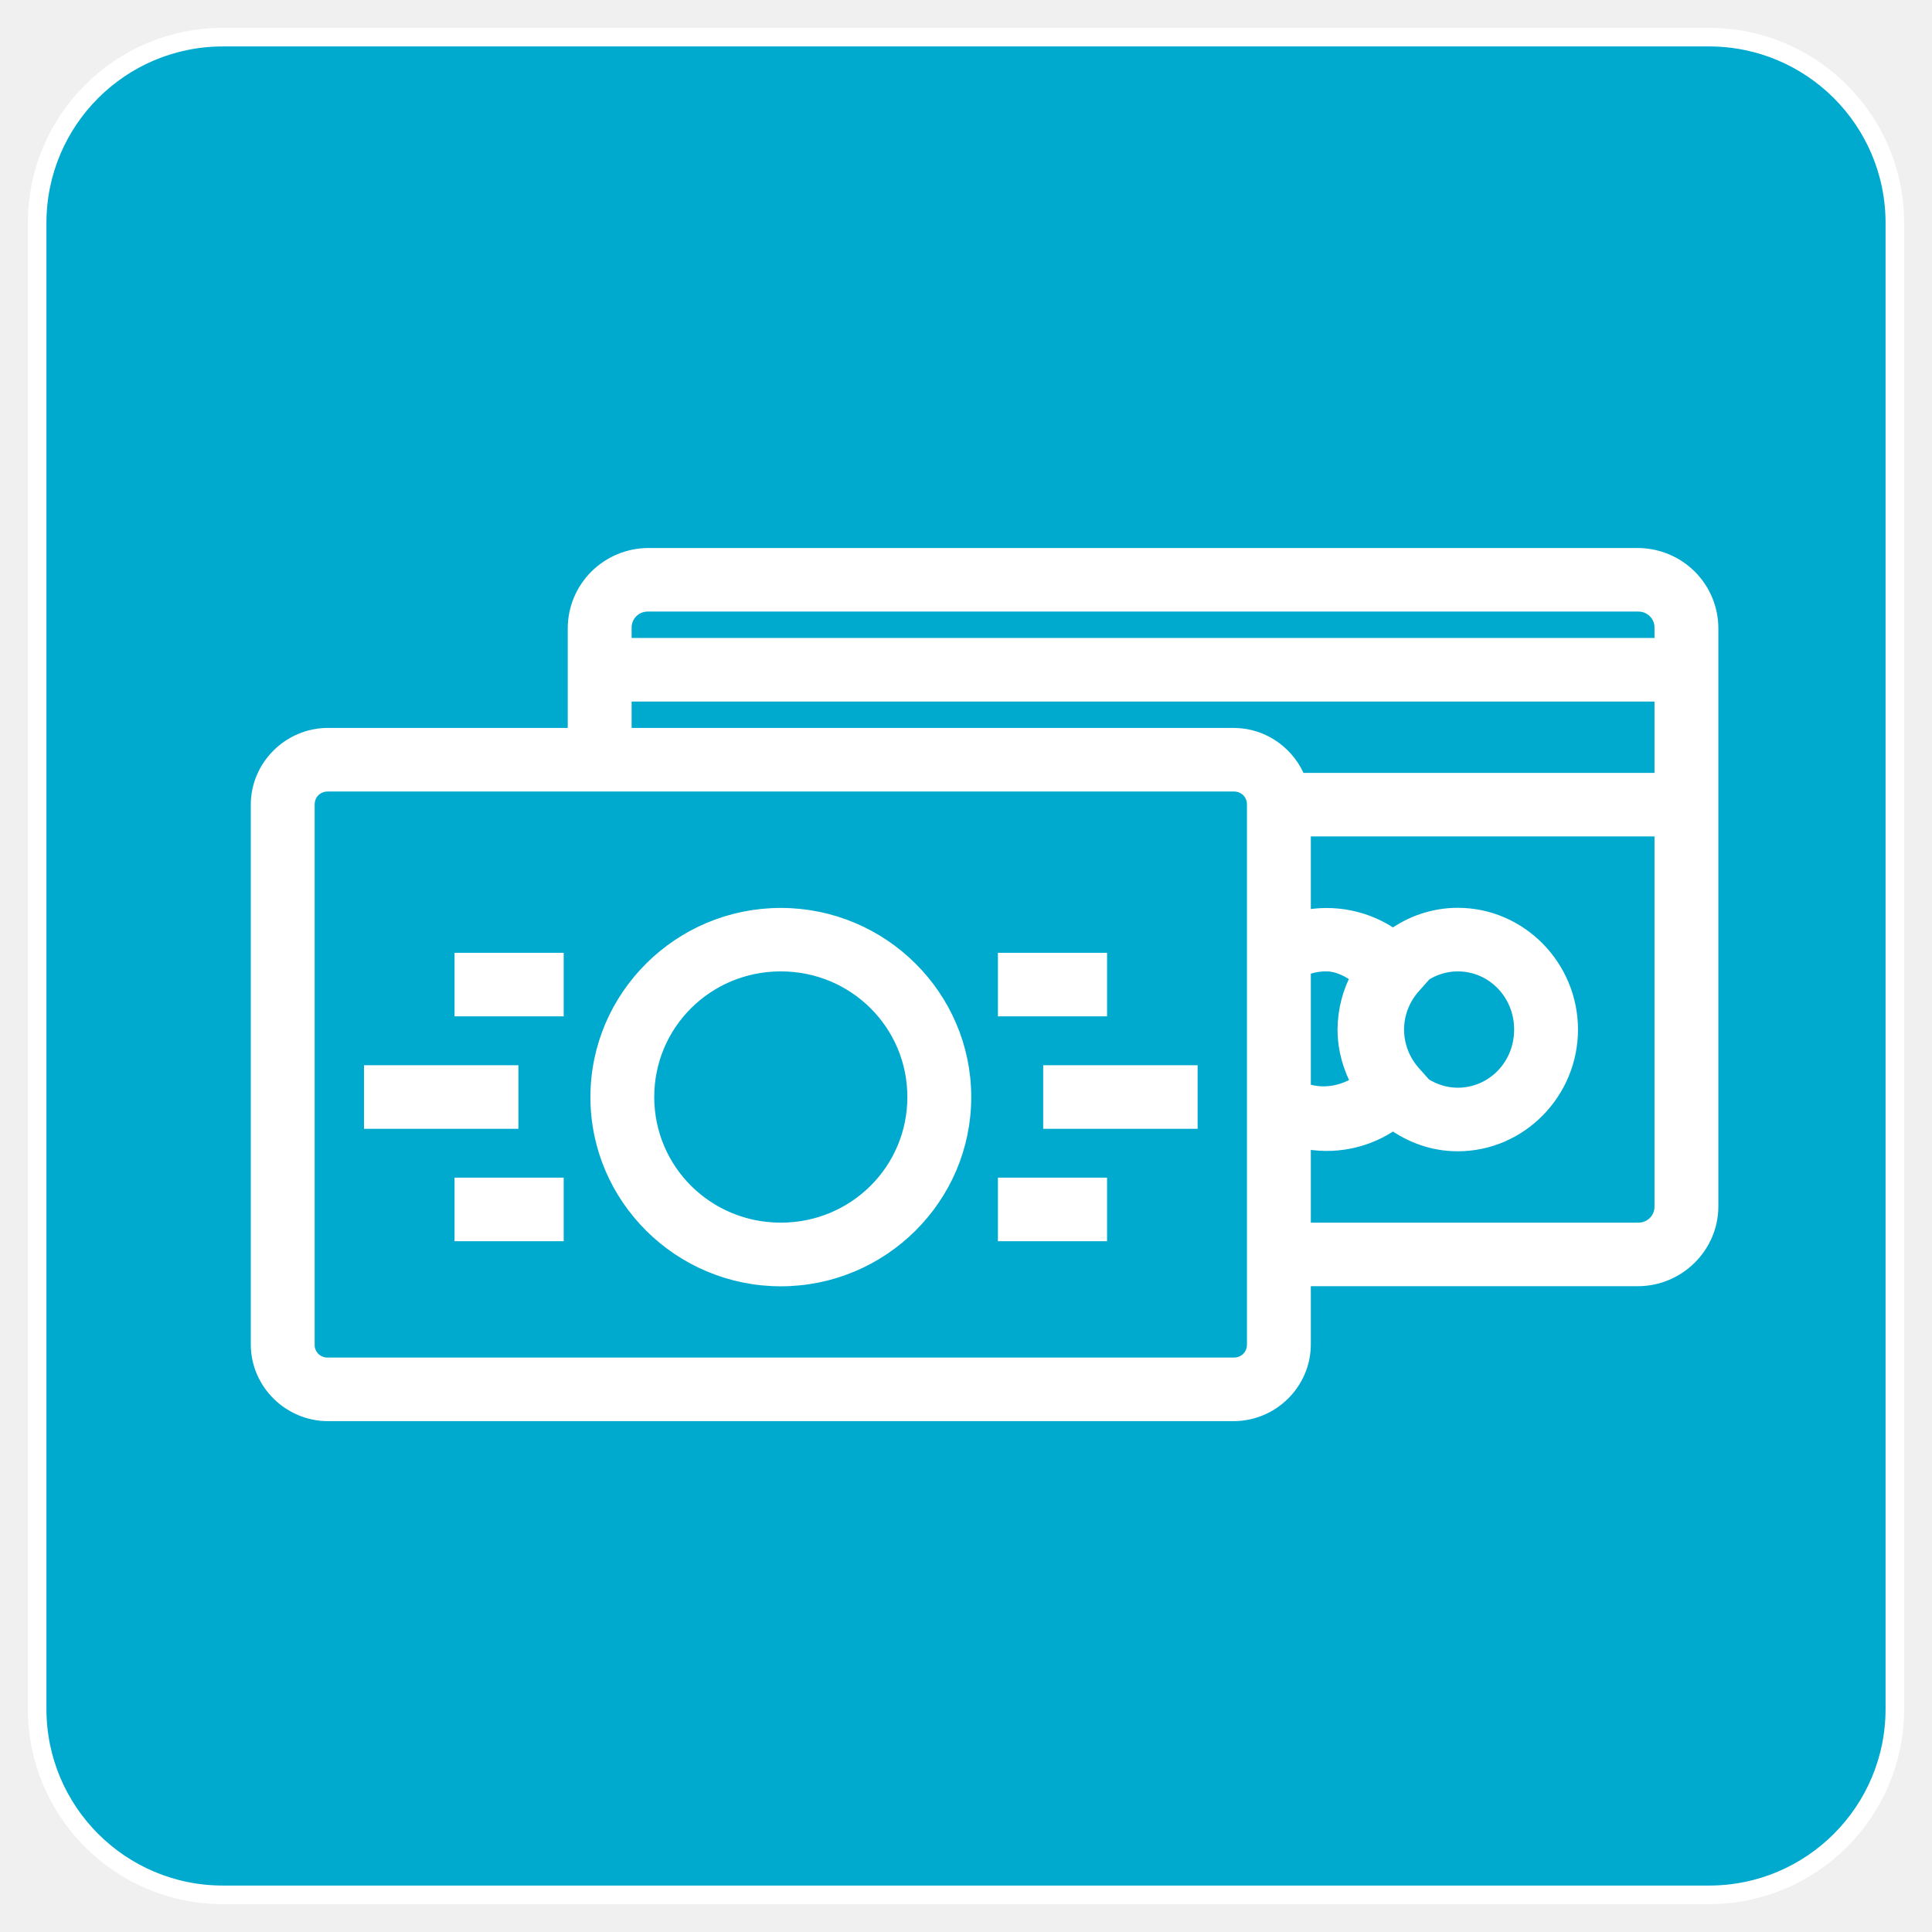
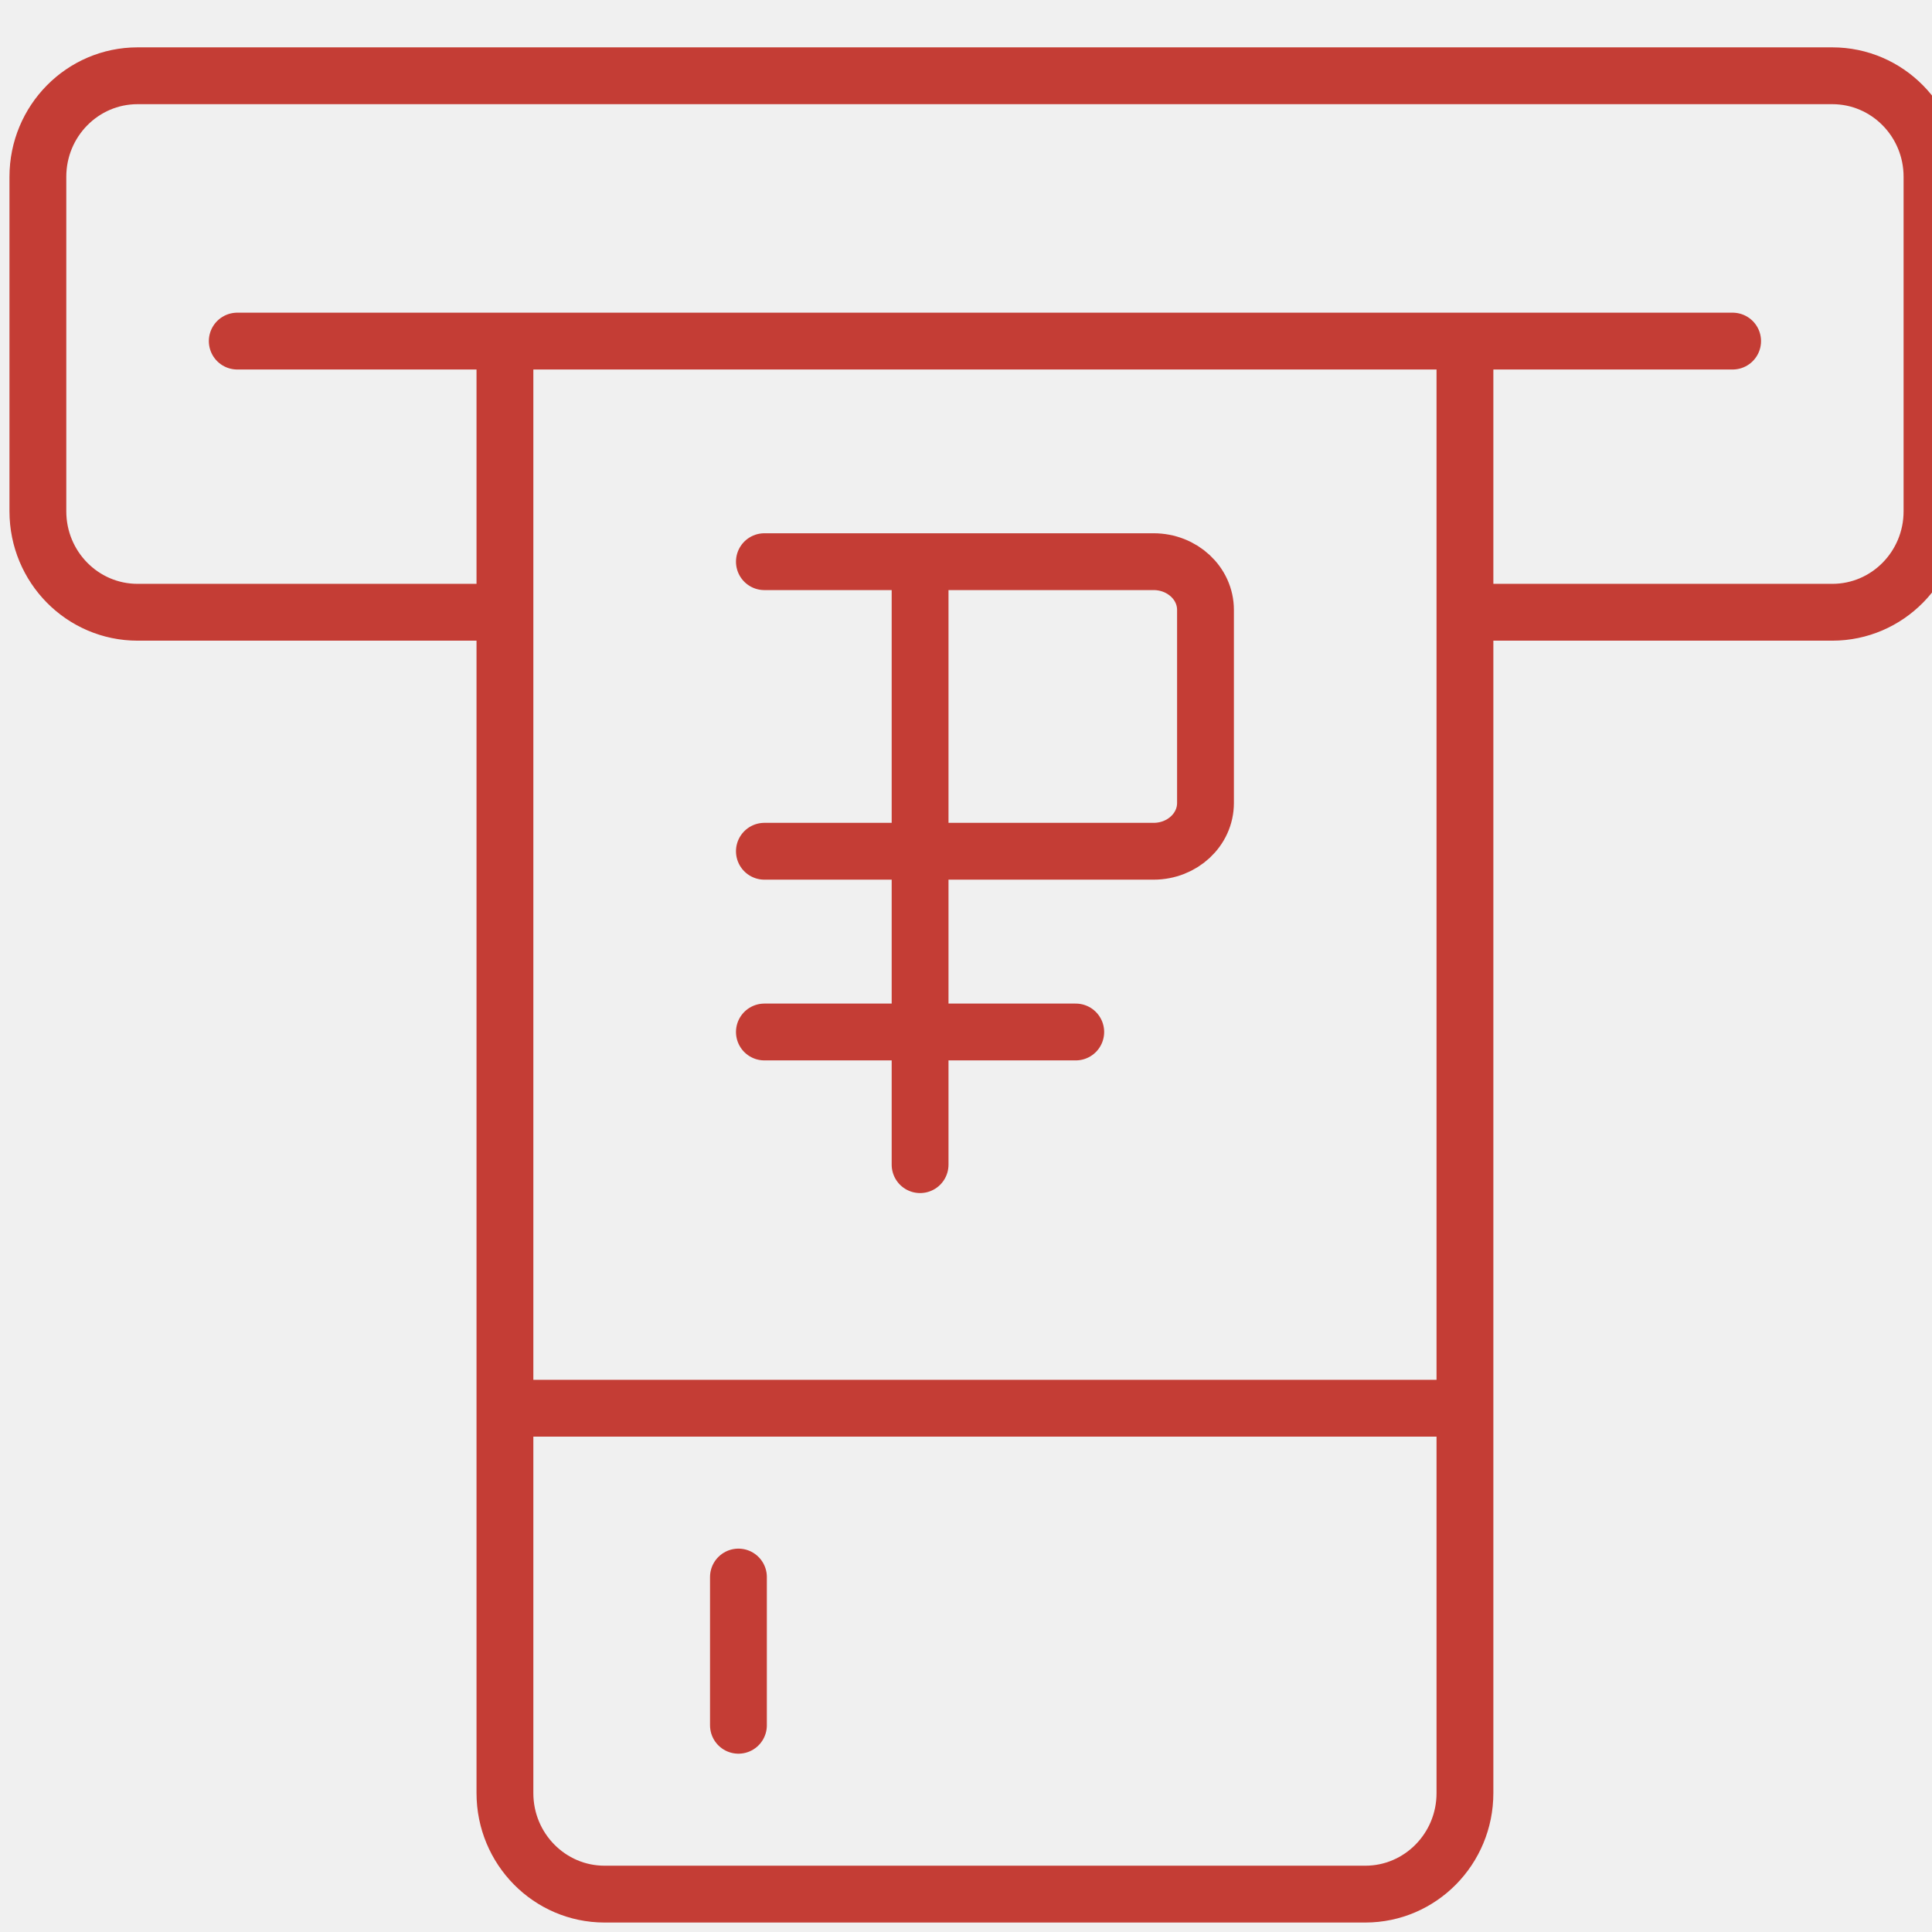
- <svg xmlns="http://www.w3.org/2000/svg" width="52" height="52" viewBox="0 0 52 52" fill="none">
-   <path d="M1 6C1 3.239 3.239 1 6 1H46C48.761 1 51 3.239 51 6V46C51 48.761 48.761 51 46 51H6C3.239 51 1 48.761 1 46V6Z" fill="#00AACF" />
-   <path d="M17.447 15C16.94 15.002 16.454 15.204 16.095 15.56C15.736 15.916 15.534 16.399 15.531 16.903V19.842H8.828C7.826 19.842 7 20.663 7 21.658V36.184C7 37.181 7.826 38 8.828 38H33.203C34.205 38 35.031 37.181 35.031 36.184V34.368H44.084C45.135 34.368 46 33.511 46 32.468V16.904C45.998 16.4 45.795 15.917 45.437 15.56C45.078 15.204 44.592 15.002 44.084 15H17.447ZM17.447 16.21H44.084C44.176 16.209 44.268 16.225 44.353 16.259C44.439 16.293 44.516 16.344 44.581 16.409C44.647 16.474 44.698 16.551 44.732 16.636C44.767 16.72 44.783 16.811 44.781 16.903V17.421H16.75V16.903C16.748 16.811 16.765 16.72 16.799 16.636C16.833 16.551 16.885 16.474 16.95 16.409C17.015 16.344 17.093 16.293 17.178 16.259C17.264 16.225 17.355 16.209 17.447 16.21ZM16.75 18.632H44.781V21.053H34.917C34.663 20.352 33.99 19.842 33.203 19.842H16.75V18.632ZM8.828 21.053H33.203C33.552 21.053 33.812 21.313 33.812 21.658V36.184C33.812 36.53 33.552 36.789 33.203 36.789H8.828C8.748 36.791 8.667 36.777 8.593 36.747C8.518 36.718 8.45 36.673 8.393 36.617C8.336 36.56 8.291 36.492 8.261 36.418C8.231 36.344 8.217 36.264 8.219 36.184V21.658C8.219 21.313 8.48 21.053 8.828 21.053ZM35.031 22.263H44.781V32.468C44.783 32.559 44.766 32.65 44.731 32.734C44.697 32.819 44.646 32.896 44.581 32.96C44.516 33.025 44.438 33.075 44.353 33.109C44.267 33.143 44.176 33.16 44.084 33.158H35.031V30.652C35.887 30.846 36.785 30.664 37.494 30.153C37.986 30.514 38.583 30.737 39.235 30.737C40.885 30.737 42.222 29.366 42.222 27.71C42.222 26.055 40.885 24.684 39.236 24.684C38.583 24.684 37.986 24.902 37.494 25.264C37.143 25.012 36.742 24.837 36.317 24.75C35.892 24.664 35.454 24.669 35.031 24.764V22.263ZM21.016 24.687C18.331 24.687 16.141 26.862 16.141 29.529C16.141 32.196 18.331 34.371 21.016 34.371C23.701 34.371 25.891 32.196 25.891 29.529C25.891 26.862 23.701 24.687 21.016 24.687ZM12.484 25.895V27.105H14.922V25.895H12.484ZM27.109 25.895V27.105H29.547V25.895H27.109ZM39.236 25.895C40.21 25.895 41.003 26.694 41.003 27.71C41.003 28.729 40.21 29.526 39.236 29.526C38.89 29.526 38.569 29.42 38.297 29.245L37.998 28.909C37.704 28.578 37.541 28.152 37.541 27.71C37.541 27.271 37.704 26.847 37.998 26.517L38.309 26.166C38.579 25.996 38.894 25.895 39.235 25.895H39.236ZM21.016 25.895C23.042 25.895 24.672 27.513 24.672 29.526C24.672 31.539 23.042 33.158 21.016 33.158C18.989 33.158 17.359 31.539 17.359 29.526C17.359 27.513 18.989 25.895 21.016 25.895ZM35.683 25.895H35.691C36.044 25.895 36.345 26.064 36.627 26.266C36.383 26.708 36.253 27.203 36.25 27.707C36.25 28.238 36.399 28.732 36.64 29.169C36.159 29.484 35.58 29.593 35.031 29.377V26.028C35.243 25.943 35.464 25.895 35.683 25.895ZM10.047 28.921V30.132H13.703V28.921H10.047ZM28.328 28.921V30.132H31.984V28.921H28.328ZM12.484 31.947V33.158H14.922V31.947H12.484ZM27.109 31.947V33.158H29.547V31.947H27.109Z" fill="white" />
-   <path d="M1 6C1 3.239 3.239 1 6 1H46C48.761 1 51 3.239 51 6V46C51 48.761 48.761 51 46 51H6C3.239 51 1 48.761 1 46V6Z" stroke="white" stroke-width="0.5" />
-   <path d="M17.447 15C16.94 15.002 16.454 15.204 16.095 15.56C15.736 15.916 15.534 16.399 15.531 16.903V19.842H8.828C7.826 19.842 7 20.663 7 21.658V36.184C7 37.181 7.826 38 8.828 38H33.203C34.205 38 35.031 37.181 35.031 36.184V34.368H44.084C45.135 34.368 46 33.511 46 32.468V16.904C45.998 16.4 45.795 15.917 45.437 15.56C45.078 15.204 44.592 15.002 44.084 15H17.447ZM17.447 16.21H44.084C44.176 16.209 44.268 16.225 44.353 16.259C44.439 16.293 44.516 16.344 44.581 16.409C44.647 16.474 44.698 16.551 44.732 16.636C44.767 16.72 44.783 16.811 44.781 16.903V17.421H16.75V16.903C16.748 16.811 16.765 16.72 16.799 16.636C16.833 16.551 16.885 16.474 16.95 16.409C17.015 16.344 17.093 16.293 17.178 16.259C17.264 16.225 17.355 16.209 17.447 16.21ZM16.75 18.632H44.781V21.053H34.917C34.663 20.352 33.99 19.842 33.203 19.842H16.75V18.632ZM8.828 21.053H33.203C33.552 21.053 33.812 21.313 33.812 21.658V36.184C33.812 36.53 33.552 36.789 33.203 36.789H8.828C8.748 36.791 8.667 36.777 8.593 36.747C8.518 36.718 8.45 36.673 8.393 36.617C8.336 36.56 8.291 36.492 8.261 36.418C8.231 36.344 8.217 36.264 8.219 36.184V21.658C8.219 21.313 8.48 21.053 8.828 21.053ZM35.031 22.263H44.781V32.468C44.783 32.559 44.766 32.65 44.731 32.734C44.697 32.819 44.646 32.896 44.581 32.96C44.516 33.025 44.438 33.075 44.353 33.109C44.267 33.143 44.176 33.16 44.084 33.158H35.031V30.652C35.887 30.846 36.785 30.664 37.494 30.153C37.986 30.514 38.583 30.737 39.235 30.737C40.885 30.737 42.222 29.366 42.222 27.71C42.222 26.055 40.885 24.684 39.236 24.684C38.583 24.684 37.986 24.902 37.494 25.264C37.143 25.012 36.742 24.837 36.317 24.75C35.892 24.664 35.454 24.669 35.031 24.764V22.263ZM21.016 24.687C18.331 24.687 16.141 26.862 16.141 29.529C16.141 32.196 18.331 34.371 21.016 34.371C23.701 34.371 25.891 32.196 25.891 29.529C25.891 26.862 23.701 24.687 21.016 24.687ZM12.484 25.895V27.105H14.922V25.895H12.484ZM27.109 25.895V27.105H29.547V25.895H27.109ZM39.236 25.895C40.21 25.895 41.003 26.694 41.003 27.71C41.003 28.729 40.21 29.526 39.236 29.526C38.89 29.526 38.569 29.42 38.297 29.245L37.998 28.909C37.704 28.578 37.541 28.152 37.541 27.71C37.541 27.271 37.704 26.847 37.998 26.517L38.309 26.166C38.579 25.996 38.894 25.895 39.235 25.895H39.236ZM21.016 25.895C23.042 25.895 24.672 27.513 24.672 29.526C24.672 31.539 23.042 33.158 21.016 33.158C18.989 33.158 17.359 31.539 17.359 29.526C17.359 27.513 18.989 25.895 21.016 25.895ZM35.683 25.895H35.691C36.044 25.895 36.345 26.064 36.627 26.266C36.383 26.708 36.253 27.203 36.25 27.707C36.25 28.238 36.399 28.732 36.64 29.169C36.159 29.484 35.58 29.593 35.031 29.377V26.028C35.243 25.943 35.464 25.895 35.683 25.895ZM10.047 28.921V30.132H13.703V28.921H10.047ZM28.328 28.921V30.132H31.984V28.921H28.328ZM12.484 31.947V33.158H14.922V31.947H12.484ZM27.109 31.947V33.158H29.547V31.947H27.109Z" stroke="white" stroke-width="0.5" />
+ <svg xmlns="http://www.w3.org/2000/svg" width="51" height="51" viewBox="0 0 51 51" fill="none">
+   <g clip-path="url(#clip0_11_203)">
+     <path d="M38.671 16.162H48.368C49.822 16.162 51 14.969 51 13.496V4.667C51 3.194 49.822 2 48.368 2H3.632C2.178 2 1 3.194 1 4.667V9.011V13.496C1 14.969 2.178 16.162 3.632 16.162H13.329M38.671 16.162V9.004M38.671 16.162V21.578V37.173M13.329 16.162V9.004M13.329 16.162V21.578V37.173M38.671 9.004H26H13.329M38.671 9.004H45.737M38.671 37.173V47.333C38.671 48.806 37.493 50 36.04 50H15.96C14.507 50 13.329 48.806 13.329 47.333V37.173M38.671 37.173H26H13.329M13.329 9.004H6.263M19.493 41.63V45.543M24.288 14.827H30.452C31.209 14.827 31.822 15.397 31.822 16.1V21.197C31.822 21.901 31.209 22.471 30.452 22.471H24.288M24.288 14.827V22.471M24.288 14.827H20.178M24.288 22.471V27.242M24.288 22.471H20.178M24.288 27.242V30.744M24.288 27.242H28.397M24.288 27.242H20.178" stroke="#C43D35" stroke-width="1.5" stroke-linecap="round" />
+   </g>
+   <defs>
+     <clipPath id="clip0_11_203">
+       <rect width="51" height="51" fill="white" />
+     </clipPath>
+   </defs>
</svg>
